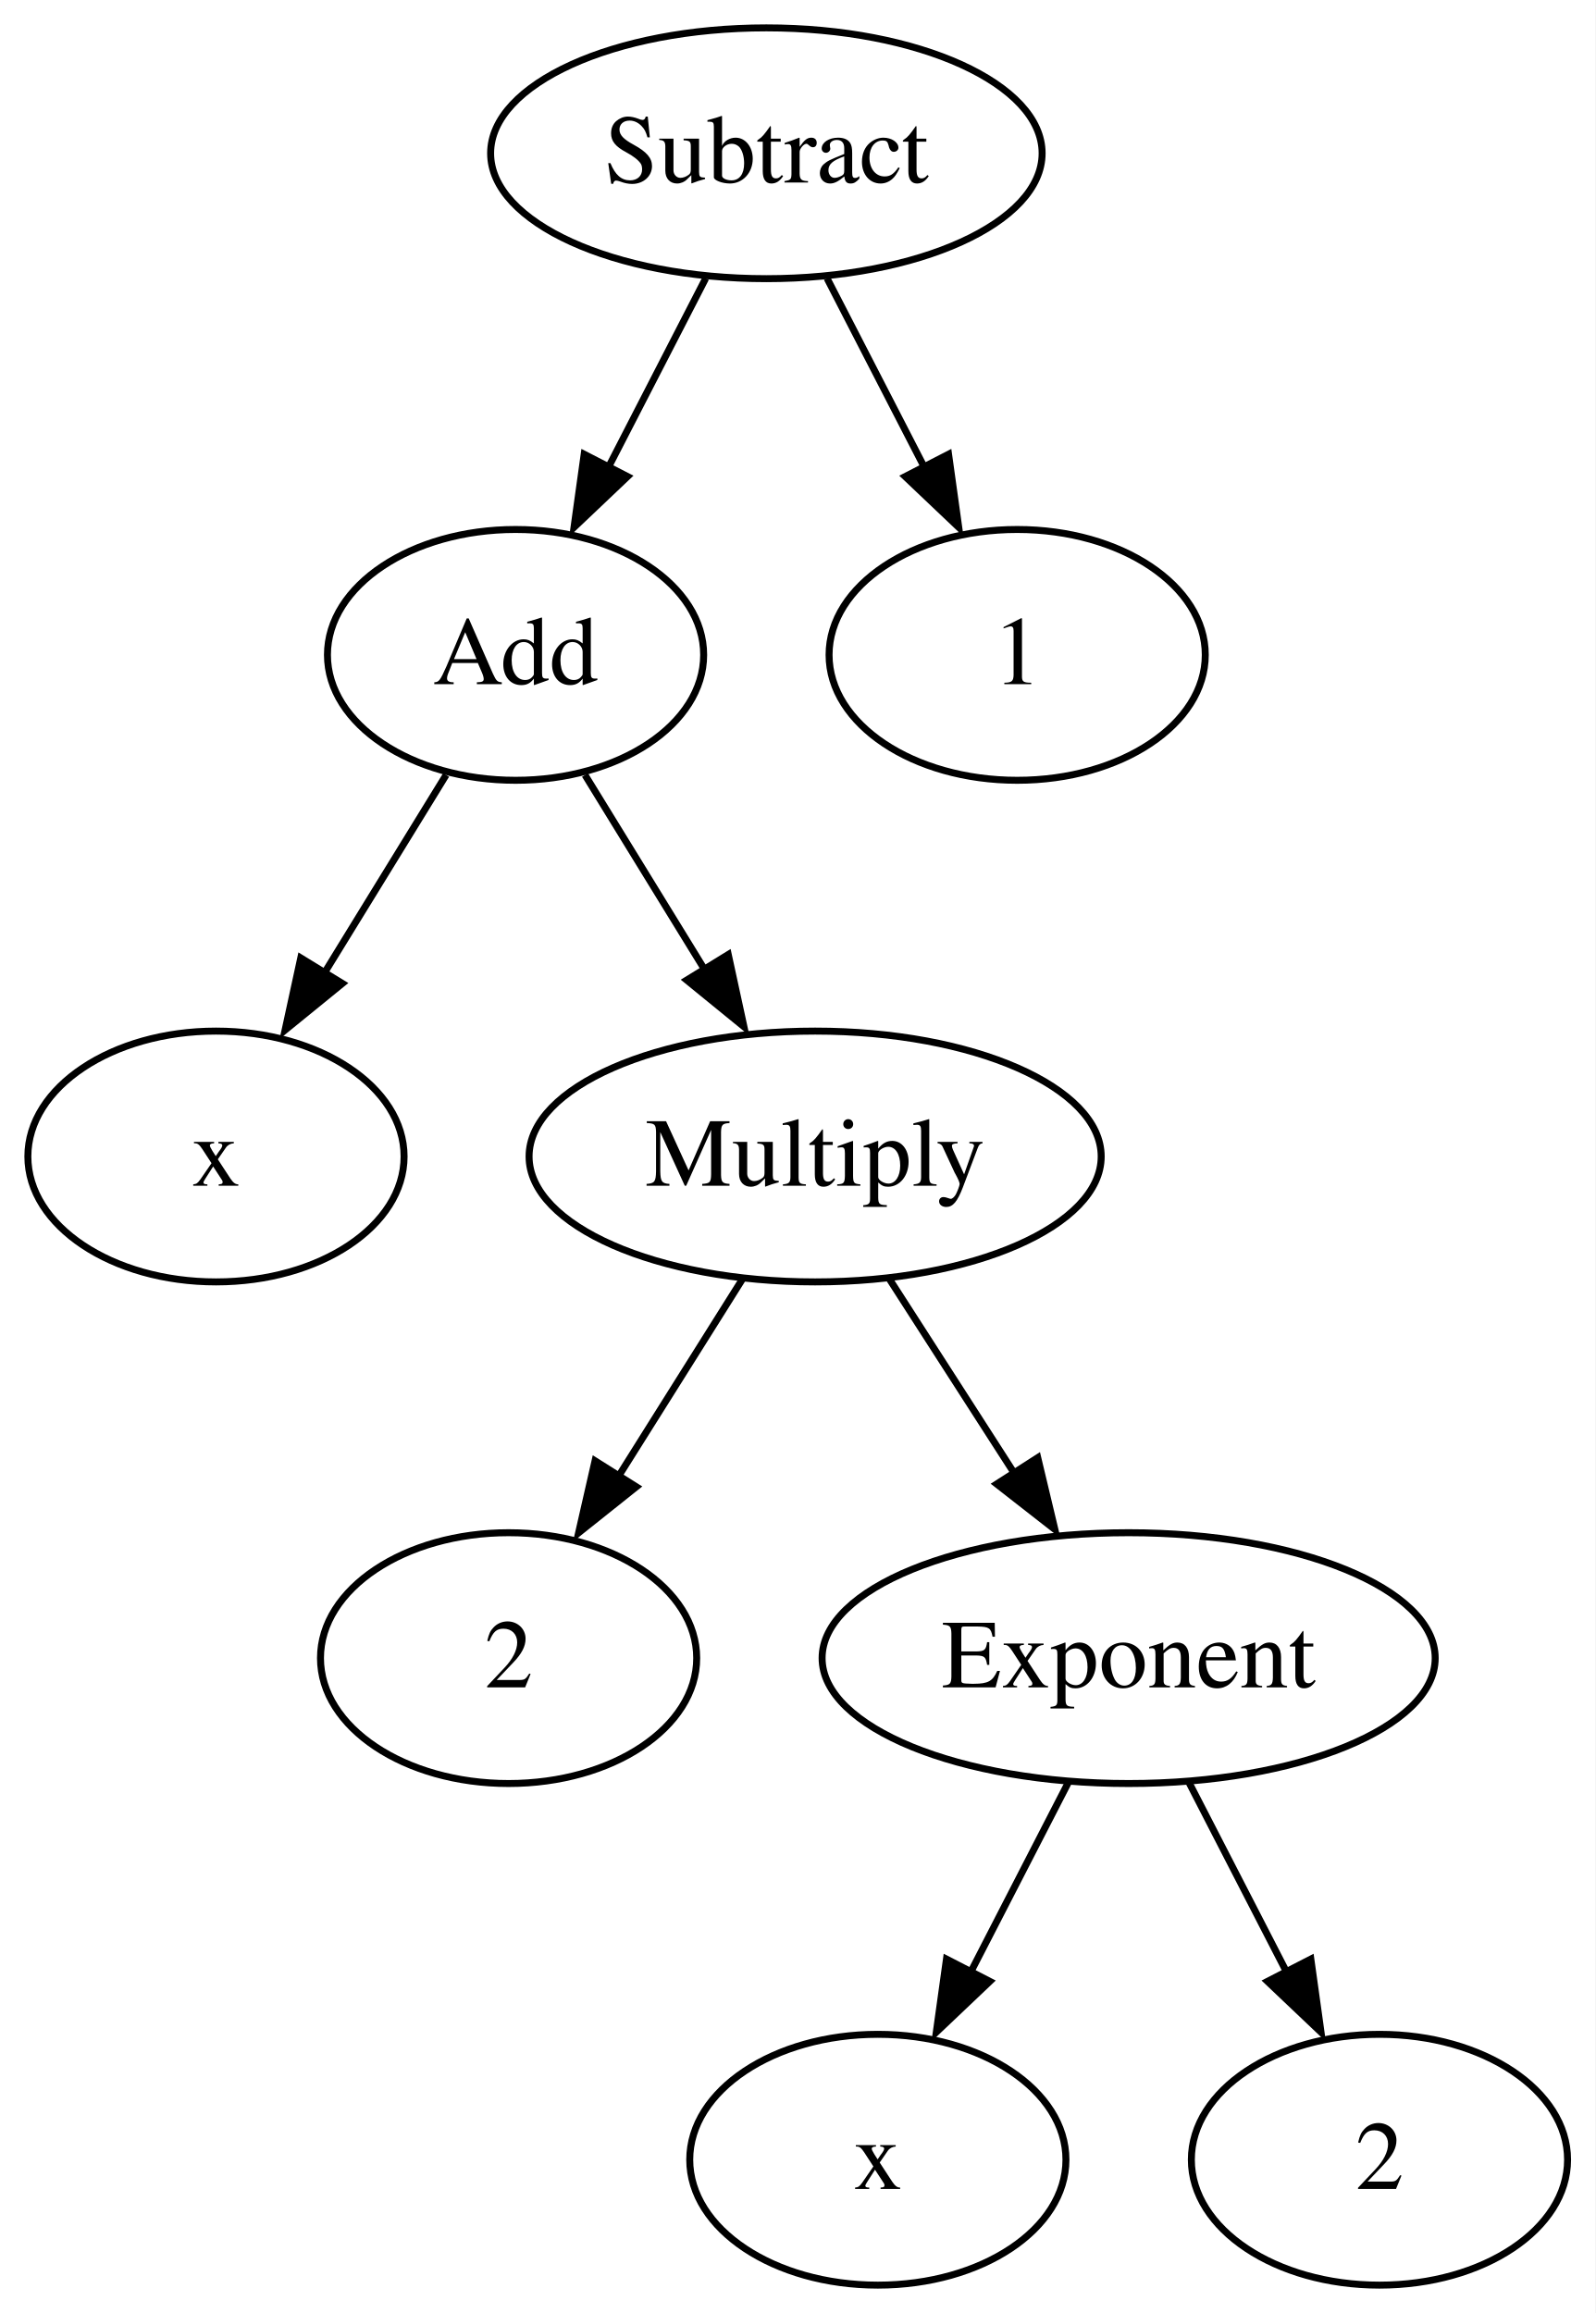
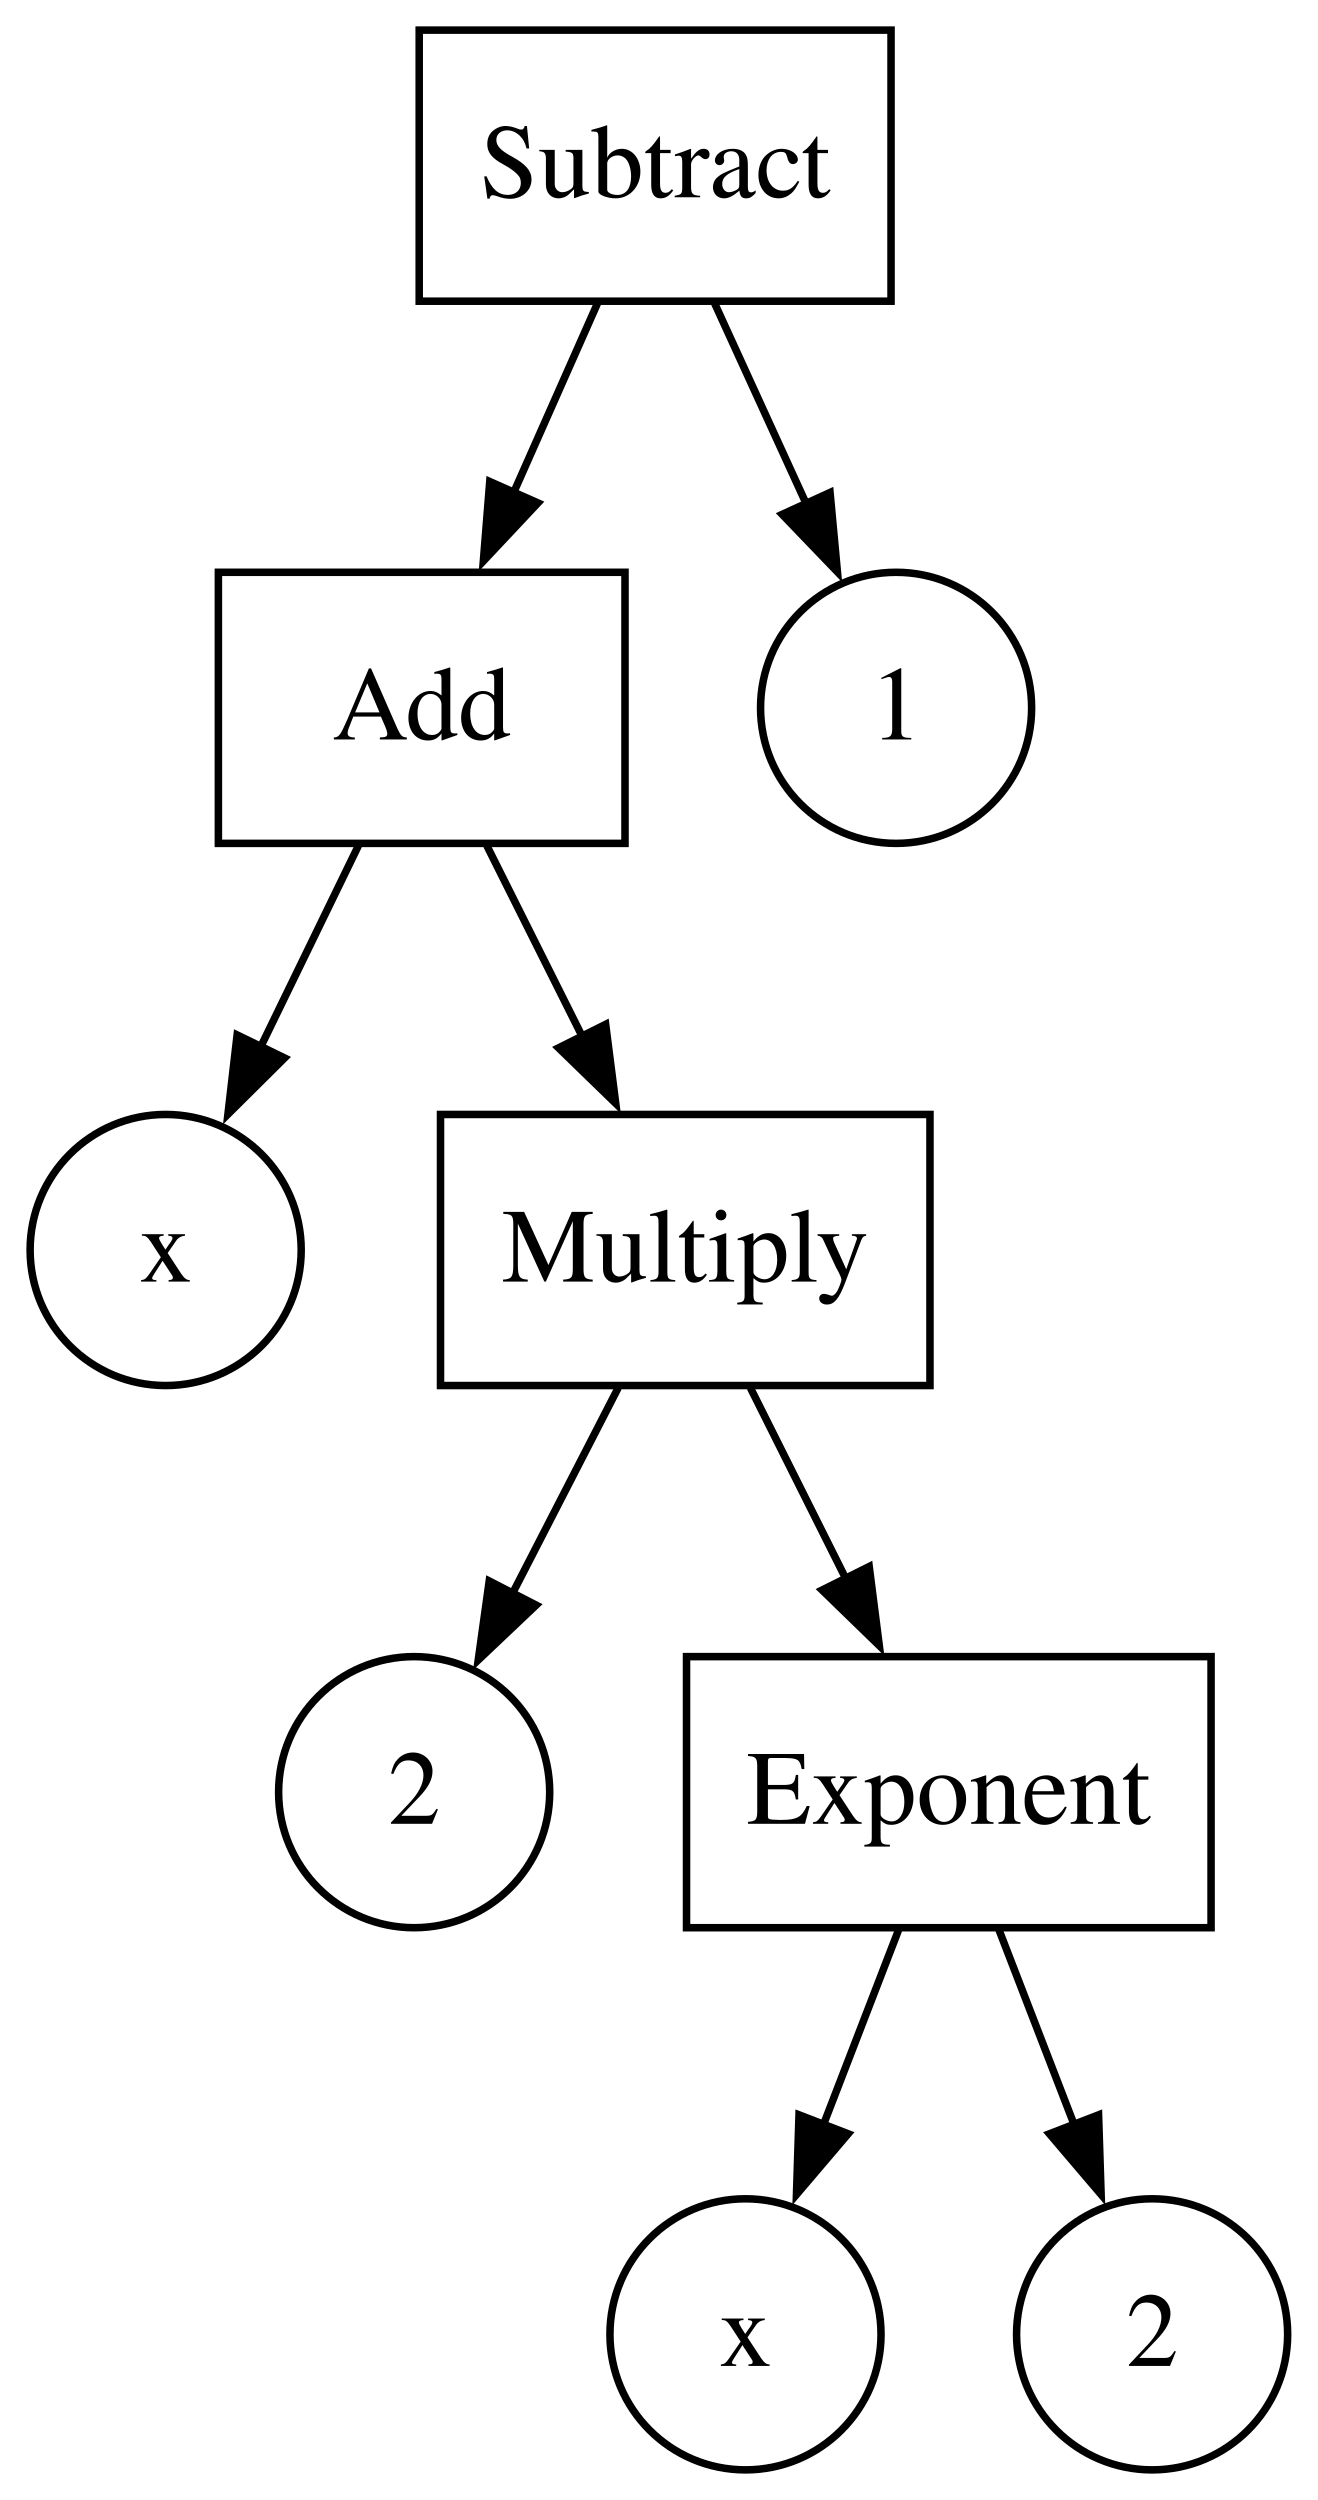
- <svg xmlns="http://www.w3.org/2000/svg" width="229pt" height="332pt" viewBox="0.00 0.00 229.00 332.00">
+ <svg xmlns="http://www.w3.org/2000/svg" width="175pt" height="332pt" viewBox="0.00 0.00 175.00 332.00">
  <g id="graph0" class="graph" transform="scale(1 1) rotate(0) translate(4 328)">
-     <polygon fill="white" stroke="none" points="-4,4 -4,-328 225,-328 225,4 -4,4" />
+     <polygon fill="white" stroke="none" points="-4,4 -4,-328 171,-328 171,4 -4,4" />
    <g id="node1" class="node">
-       <ellipse fill="none" stroke="black" cx="27" cy="-162" rx="27" ry="18" />
-       <text text-anchor="middle" x="27" y="-157.8" font-family="Times,serif" font-size="14.00">x</text>
+       <ellipse fill="none" stroke="black" cx="18" cy="-162" rx="18" ry="18" />
+       <text text-anchor="middle" x="18" y="-157.8" font-family="Times,serif" font-size="14.00">x</text>
    </g>
    <g id="node2" class="node">
-       <ellipse fill="none" stroke="black" cx="122" cy="-18" rx="27" ry="18" />
-       <text text-anchor="middle" x="122" y="-13.8" font-family="Times,serif" font-size="14.00">x</text>
+       <ellipse fill="none" stroke="black" cx="95" cy="-18" rx="18" ry="18" />
+       <text text-anchor="middle" x="95" y="-13.8" font-family="Times,serif" font-size="14.00">x</text>
    </g>
    <g id="node3" class="node">
-       <ellipse fill="none" stroke="black" cx="69" cy="-90" rx="27" ry="18" />
-       <text text-anchor="middle" x="69" y="-85.8" font-family="Times,serif" font-size="14.00">2</text>
+       <ellipse fill="none" stroke="black" cx="51" cy="-90" rx="18" ry="18" />
+       <text text-anchor="middle" x="51" y="-85.8" font-family="Times,serif" font-size="14.00">2</text>
    </g>
    <g id="node4" class="node">
-       <ellipse fill="none" stroke="black" cx="194" cy="-18" rx="27" ry="18" />
-       <text text-anchor="middle" x="194" y="-13.8" font-family="Times,serif" font-size="14.00">2</text>
+       <ellipse fill="none" stroke="black" cx="149" cy="-18" rx="18" ry="18" />
+       <text text-anchor="middle" x="149" y="-13.8" font-family="Times,serif" font-size="14.00">2</text>
    </g>
    <g id="node5" class="node">
-       <ellipse fill="none" stroke="black" cx="106" cy="-306" rx="39.58" ry="18" />
-       <text text-anchor="middle" x="106" y="-301.8" font-family="Times,serif" font-size="14.00">Subtract</text>
+       <polygon fill="none" stroke="black" points="114.33,-324 51.67,-324 51.67,-288 114.33,-288 114.33,-324" />
+       <text text-anchor="middle" x="83" y="-301.8" font-family="Times,serif" font-size="14.00">Subtract</text>
    </g>
    <g id="node6" class="node">
-       <ellipse fill="none" stroke="black" cx="70" cy="-234" rx="27" ry="18" />
-       <text text-anchor="middle" x="70" y="-229.8" font-family="Times,serif" font-size="14.00">Add</text>
+       <polygon fill="none" stroke="black" points="79,-252 25,-252 25,-216 79,-216 79,-252" />
+       <text text-anchor="middle" x="52" y="-229.8" font-family="Times,serif" font-size="14.00">Add</text>
    </g>
    <g id="edge1" class="edge">
-       <path fill="none" stroke="black" d="M97.29,-288.05C93.11,-279.94 88.02,-270.04 83.37,-261.01" />
-       <polygon fill="black" stroke="black" points="86.07,-259.6 78.39,-252.31 79.85,-262.8 86.07,-259.6" />
+       <path fill="none" stroke="black" d="M75.34,-287.7C71.96,-280.07 67.91,-270.92 64.13,-262.4" />
+       <polygon fill="black" stroke="black" points="67.44,-261.21 60.19,-253.49 61.04,-264.05 67.44,-261.21" />
    </g>
    <g id="node7" class="node">
-       <ellipse fill="none" stroke="black" cx="142" cy="-234" rx="27" ry="18" />
-       <text text-anchor="middle" x="142" y="-229.8" font-family="Times,serif" font-size="14.00">1</text>
+       <ellipse fill="none" stroke="black" cx="115" cy="-234" rx="18" ry="18" />
+       <text text-anchor="middle" x="115" y="-229.8" font-family="Times,serif" font-size="14.00">1</text>
    </g>
    <g id="edge2" class="edge">
-       <path fill="none" stroke="black" d="M114.71,-288.05C118.89,-279.94 123.98,-270.04 128.63,-261.01" />
-       <polygon fill="black" stroke="black" points="132.15,-262.8 133.61,-252.31 125.93,-259.6 132.15,-262.8" />
+       <path fill="none" stroke="black" d="M90.91,-287.7C94.59,-279.64 99.06,-269.88 103.13,-260.96" />
+       <polygon fill="black" stroke="black" points="106.23,-262.6 107.21,-252.05 99.87,-259.69 106.23,-262.6" />
    </g>
    <g id="edge4" class="edge">
-       <path fill="none" stroke="black" d="M60.03,-216.76C54.87,-208.37 48.46,-197.93 42.66,-188.5" />
-       <polygon fill="black" stroke="black" points="45.14,-186.84 36.92,-180.15 39.17,-190.5 45.14,-186.84" />
+       <path fill="none" stroke="black" d="M43.6,-215.7C39.68,-207.64 34.94,-197.88 30.61,-188.96" />
+       <polygon fill="black" stroke="black" points="33.79,-187.5 26.27,-180.03 27.49,-190.56 33.79,-187.5" />
    </g>
    <g id="node8" class="node">
-       <ellipse fill="none" stroke="black" cx="113" cy="-162" rx="41.06" ry="18" />
-       <text text-anchor="middle" x="113" y="-157.8" font-family="Times,serif" font-size="14.00">Multiply</text>
+       <polygon fill="none" stroke="black" points="119.5,-180 54.5,-180 54.5,-144 119.5,-144 119.5,-180" />
+       <text text-anchor="middle" x="87" y="-157.8" font-family="Times,serif" font-size="14.00">Multiply</text>
    </g>
    <g id="edge3" class="edge">
-       <path fill="none" stroke="black" d="M79.97,-216.76C85.06,-208.49 91.36,-198.23 97.09,-188.9" />
-       <polygon fill="black" stroke="black" points="100.53,-190.99 102.78,-180.63 94.57,-187.32 100.53,-190.99" />
+       <path fill="none" stroke="black" d="M60.65,-215.7C64.47,-208.07 69.04,-198.92 73.3,-190.4" />
+       <polygon fill="black" stroke="black" points="76.43,-191.97 77.77,-181.46 70.17,-188.84 76.43,-191.97" />
    </g>
    <g id="edge5" class="edge">
-       <path fill="none" stroke="black" d="M102.57,-144.41C97.29,-136.01 90.77,-125.63 84.88,-116.26" />
-       <polygon fill="black" stroke="black" points="87.33,-114.59 79.05,-107.99 81.41,-118.32 87.33,-114.59" />
+       <path fill="none" stroke="black" d="M78.1,-143.7C73.85,-135.43 68.68,-125.38 64,-116.28" />
+       <polygon fill="black" stroke="black" points="67.2,-114.84 59.51,-107.55 60.97,-118.04 67.2,-114.84" />
    </g>
    <g id="node9" class="node">
-       <ellipse fill="none" stroke="black" cx="158" cy="-90" rx="44" ry="18" />
-       <text text-anchor="middle" x="158" y="-85.8" font-family="Times,serif" font-size="14.00">Exponent</text>
+       <polygon fill="none" stroke="black" points="156.83,-108 87.17,-108 87.17,-72 156.83,-72 156.83,-108" />
+       <text text-anchor="middle" x="122" y="-85.8" font-family="Times,serif" font-size="14.00">Exponent</text>
    </g>
    <g id="edge6" class="edge">
-       <path fill="none" stroke="black" d="M123.66,-144.41C128.99,-136.13 135.55,-125.92 141.5,-116.66" />
-       <polygon fill="black" stroke="black" points="144.95,-118.77 147.41,-108.47 139.06,-114.99 144.95,-118.77" />
+       <path fill="none" stroke="black" d="M95.65,-143.7C99.47,-136.07 104.04,-126.92 108.3,-118.4" />
+       <polygon fill="black" stroke="black" points="111.43,-119.97 112.77,-109.46 105.17,-116.84 111.43,-119.97" />
    </g>
    <g id="edge7" class="edge">
-       <path fill="none" stroke="black" d="M149.29,-72.05C145.11,-63.94 140.02,-54.04 135.37,-45.01" />
-       <polygon fill="black" stroke="black" points="138.07,-43.6 130.39,-36.31 131.85,-46.8 138.07,-43.6" />
+       <path fill="none" stroke="black" d="M115.33,-71.7C112.3,-63.84 108.64,-54.37 105.27,-45.63" />
+       <polygon fill="black" stroke="black" points="108.64,-44.63 101.77,-36.56 102.11,-47.15 108.64,-44.63" />
    </g>
    <g id="edge8" class="edge">
-       <path fill="none" stroke="black" d="M166.71,-72.05C170.89,-63.94 175.98,-54.04 180.63,-45.01" />
-       <polygon fill="black" stroke="black" points="184.15,-46.8 185.61,-36.31 177.93,-43.6 184.15,-46.8" />
+       <path fill="none" stroke="black" d="M128.67,-71.7C131.7,-63.84 135.36,-54.37 138.73,-45.63" />
+       <polygon fill="black" stroke="black" points="141.89,-47.15 142.23,-36.56 135.36,-44.63 141.89,-47.15" />
    </g>
  </g>
</svg>
